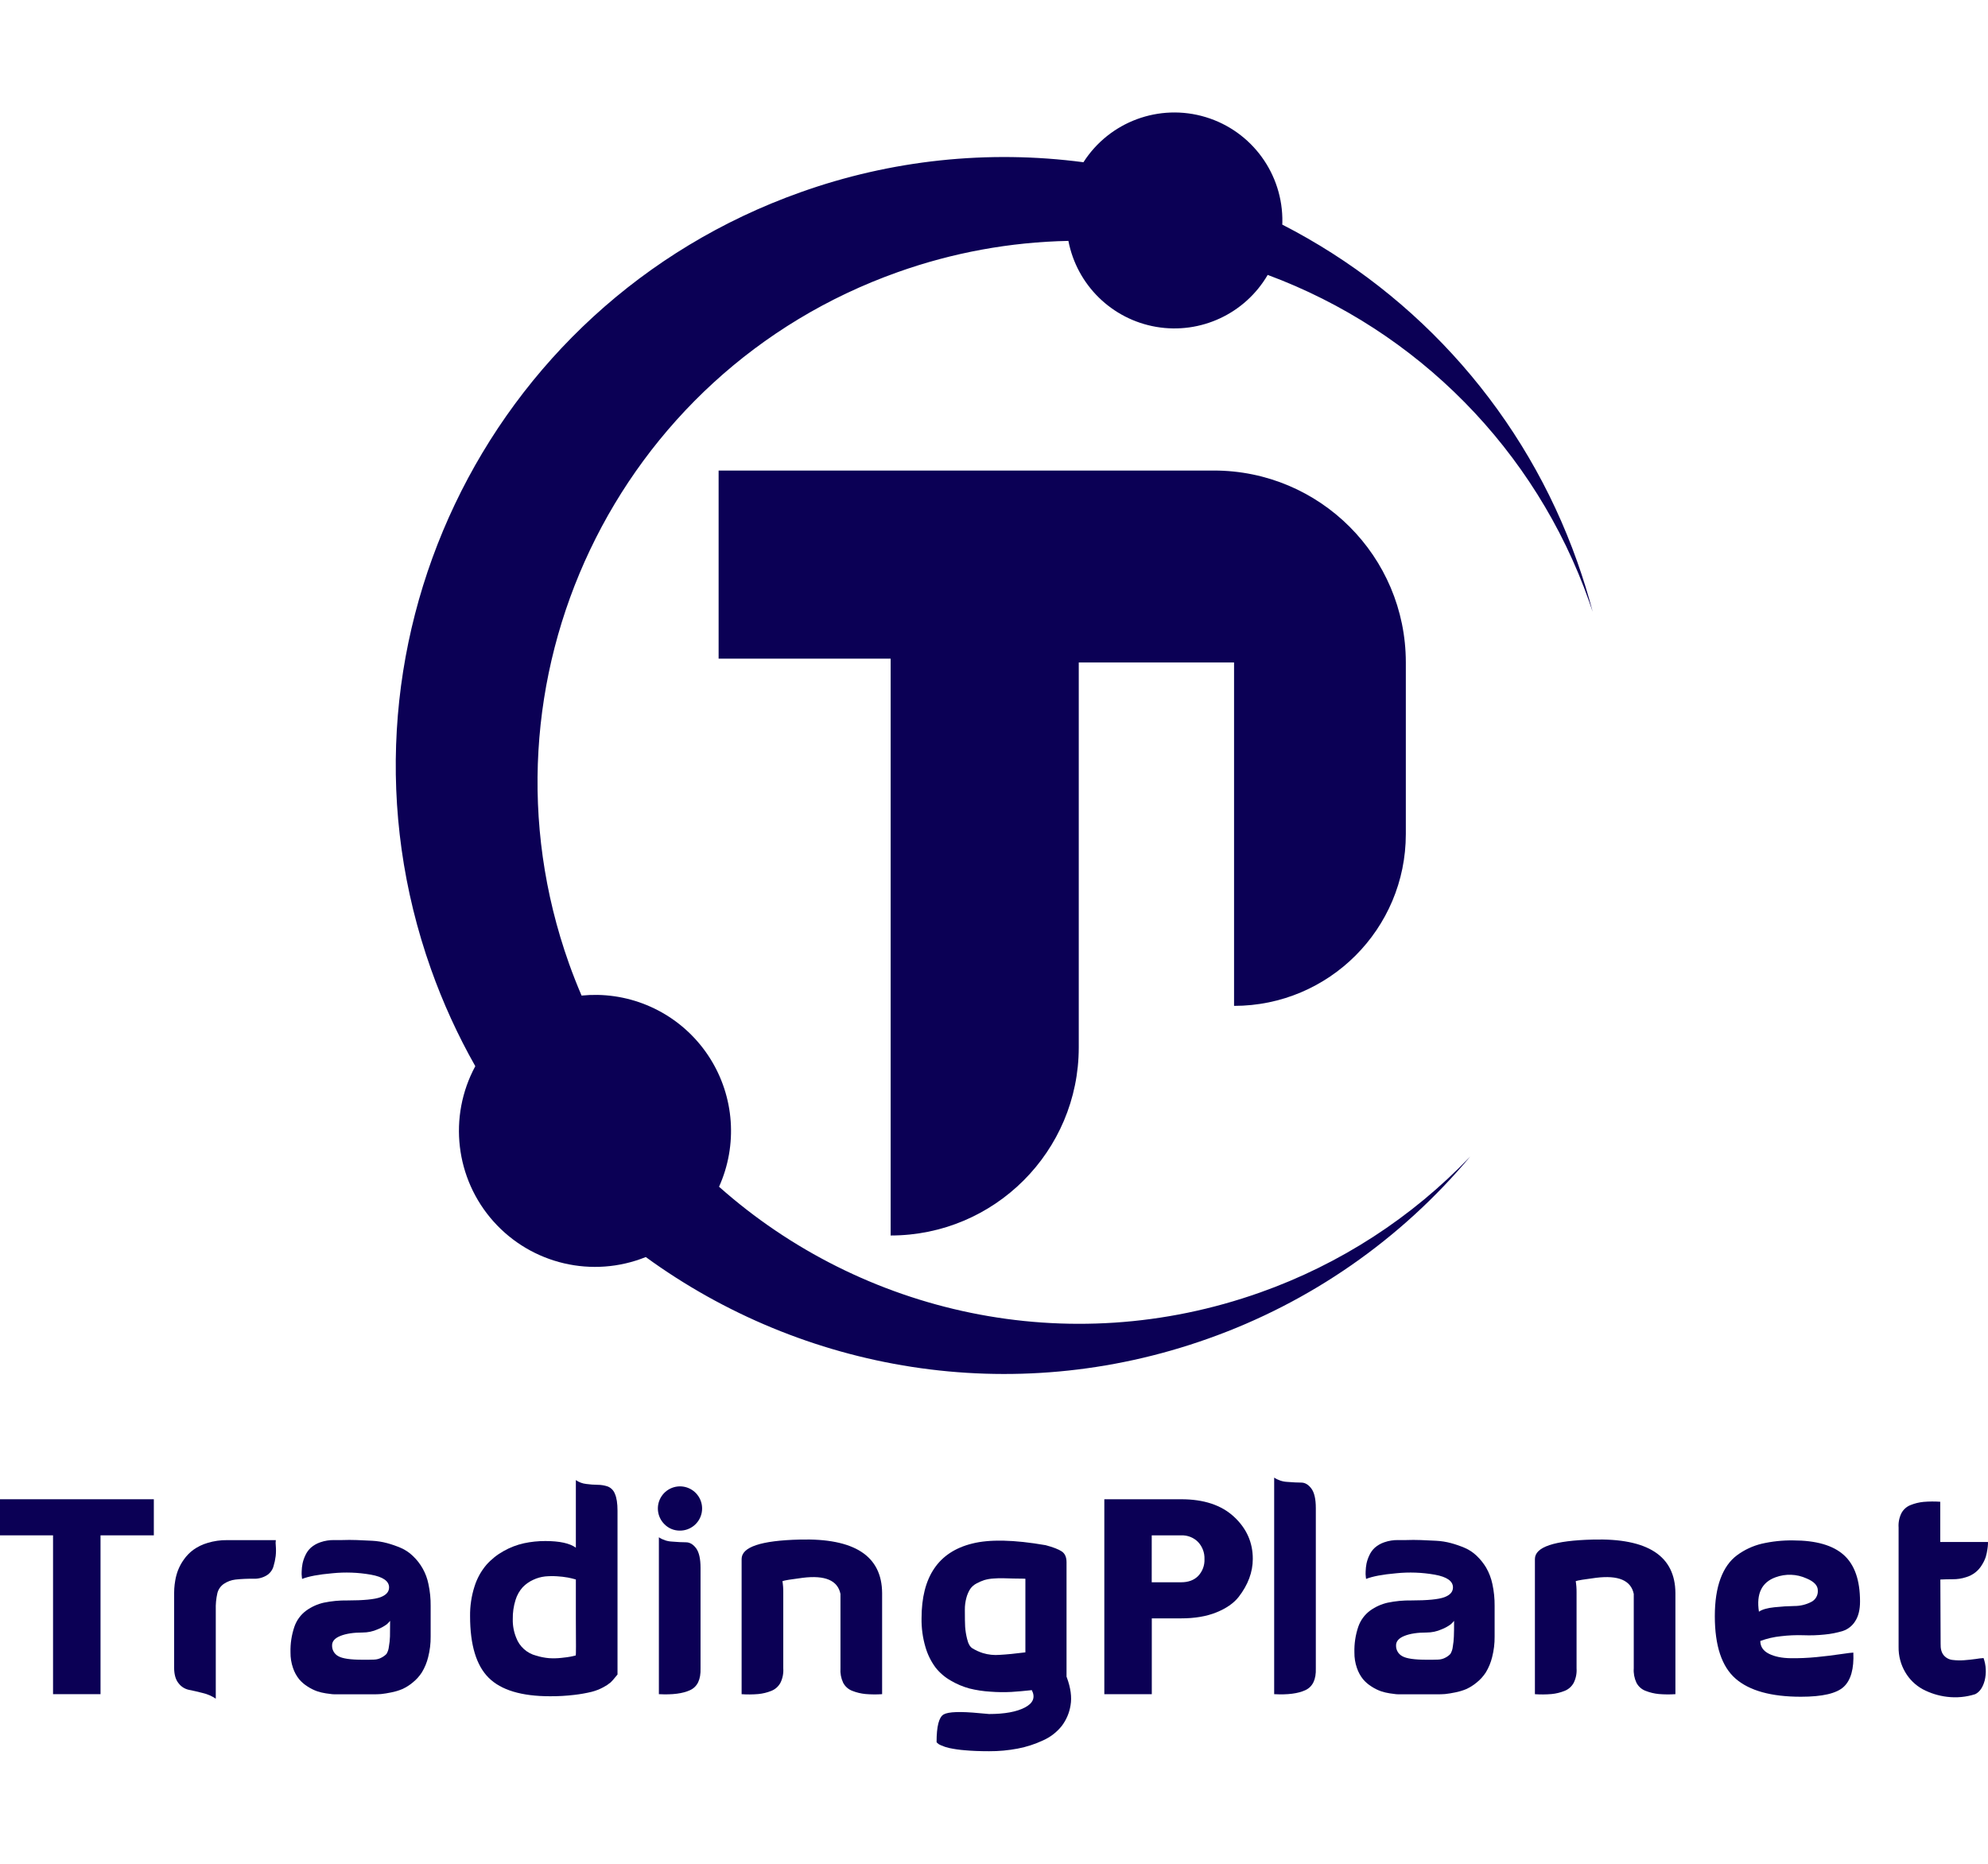
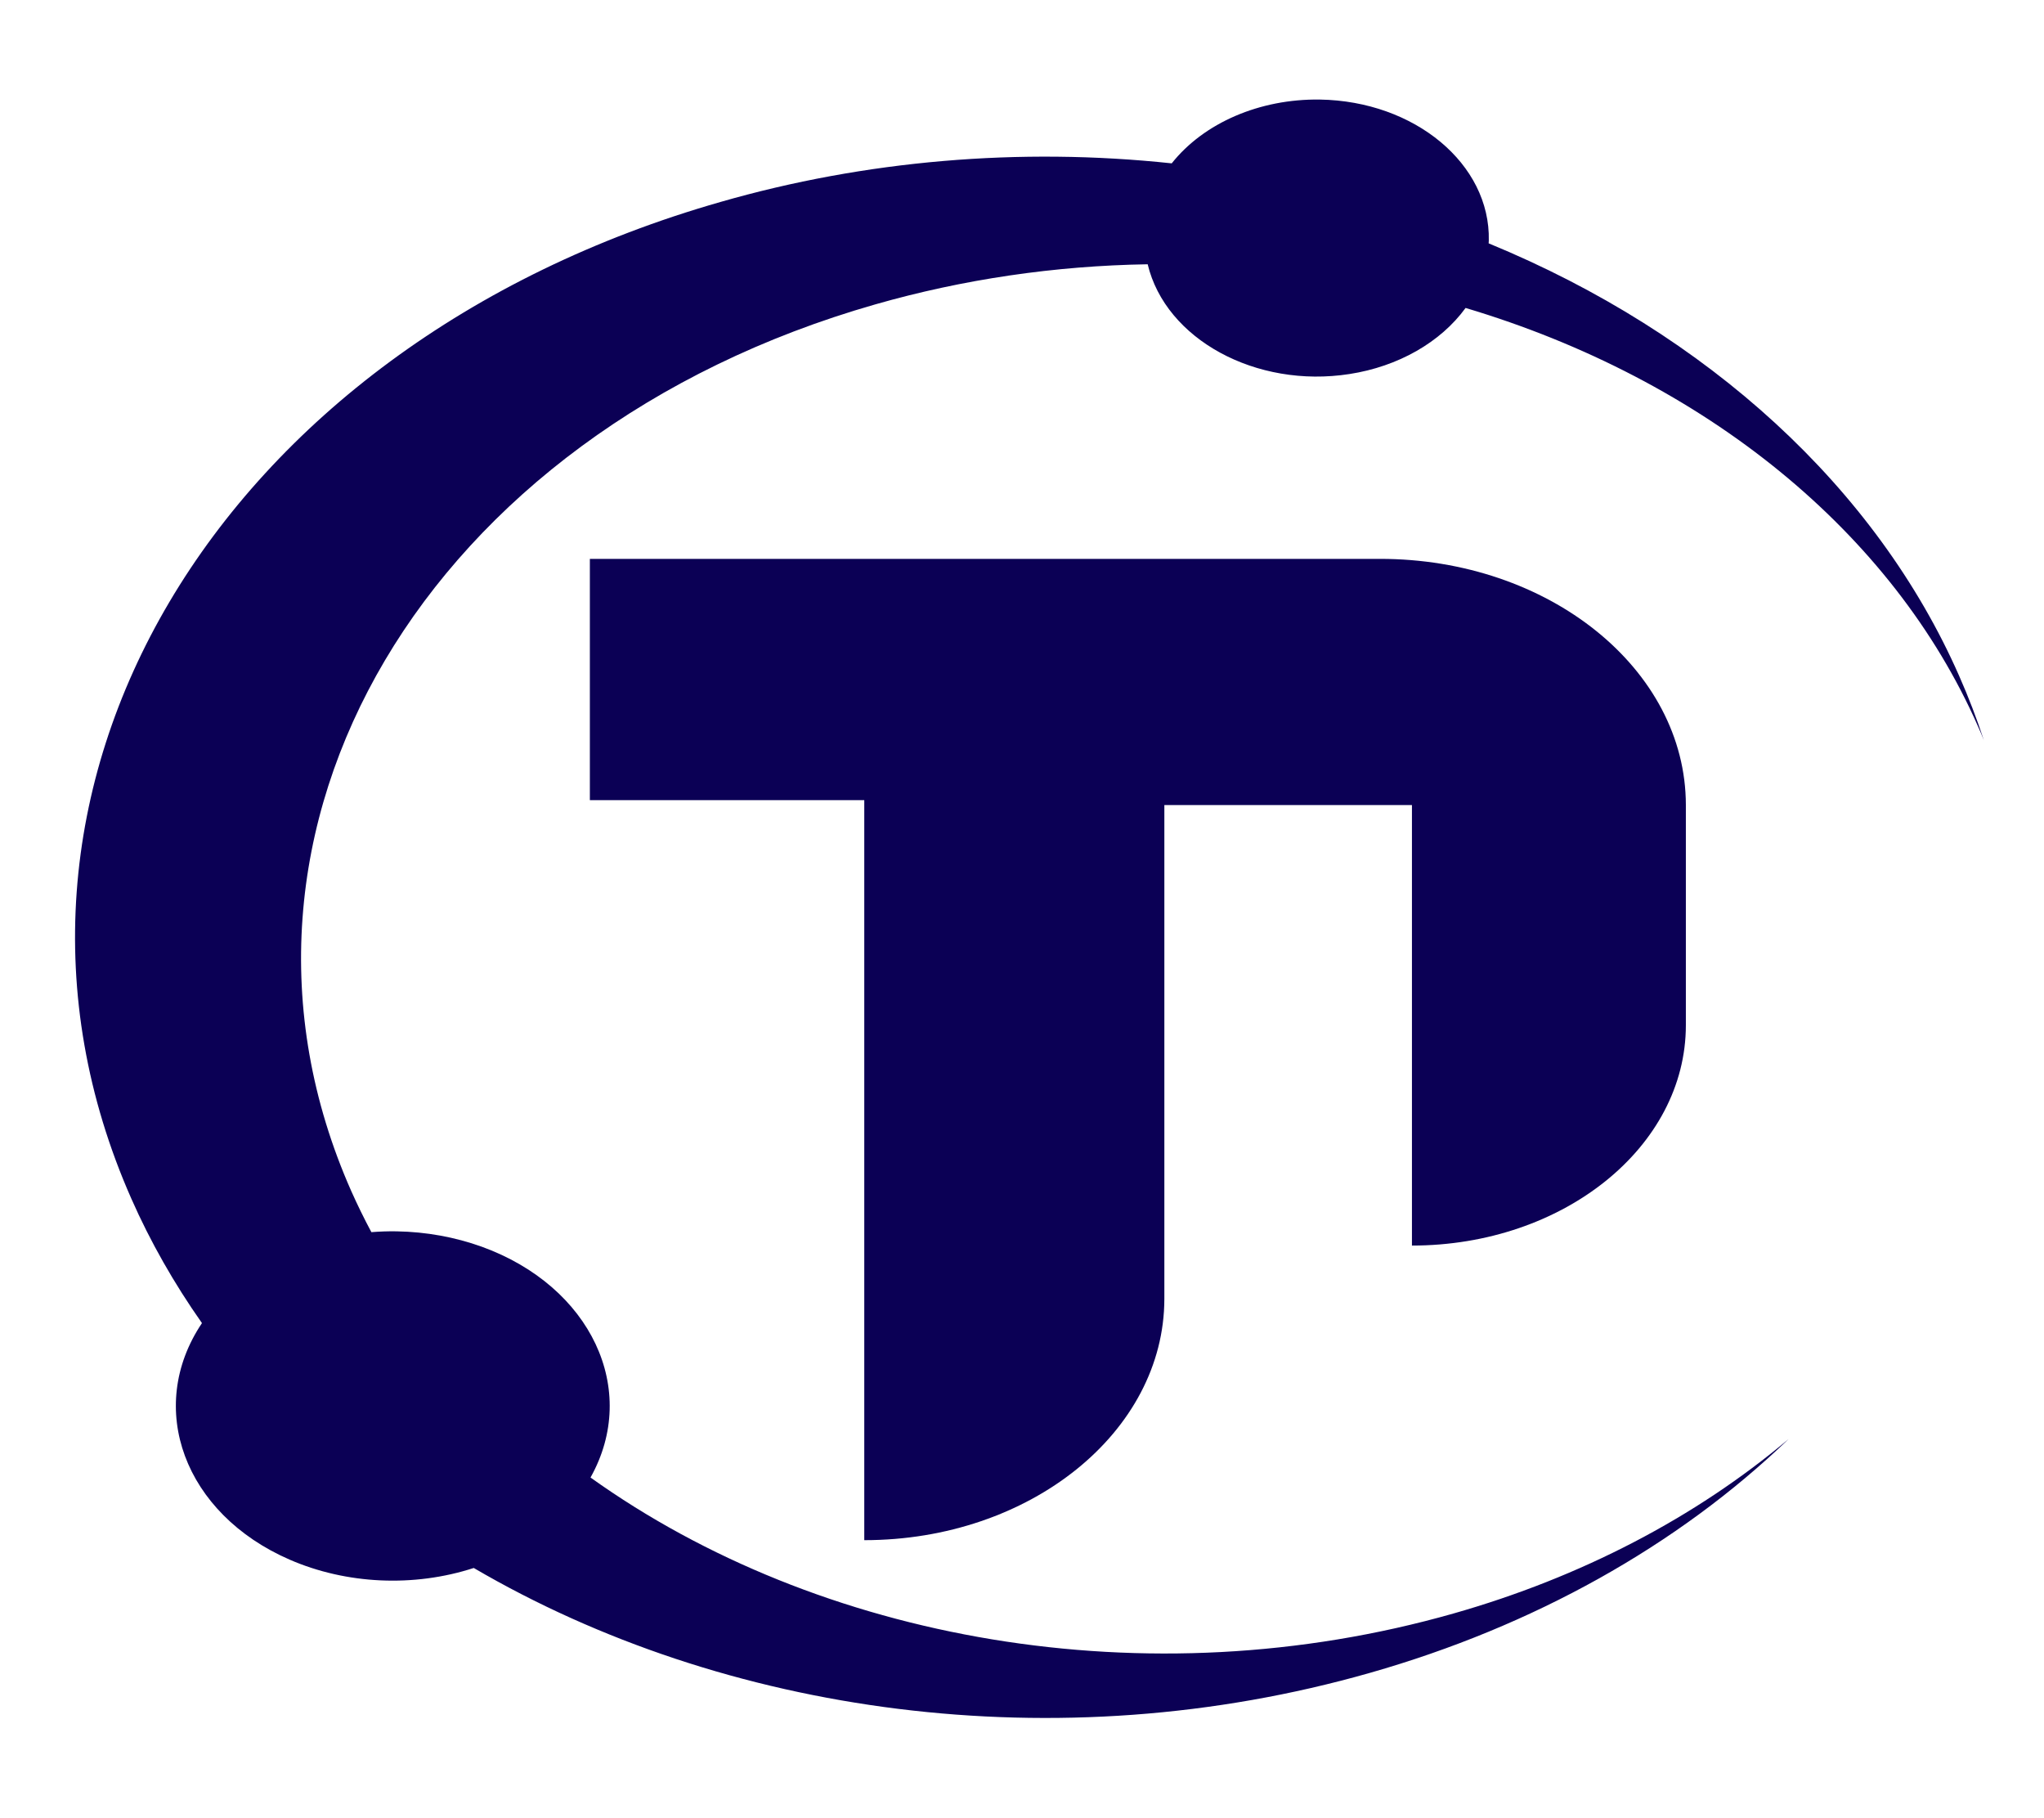
- <svg xmlns="http://www.w3.org/2000/svg" id="Layer_1" data-name="Layer 1" width="32" height="30" viewBox="0 0 1249.95 1030.46">
-   <defs>
-     <style>.cls-1{fill:#0b0055;}</style>
-   </defs>
-   <path class="cls-1" d="M753.59,1326.31v-22.69h96.72v22.69H816.79v99.86H786.94v-99.86Z" transform="translate(-753.59 -431.68)" />
-   <path class="cls-1" d="M927,1329.28A15.27,15.27,0,0,0,927,1333a32.89,32.89,0,0,1-.08,6.37,38.12,38.12,0,0,1-1.4,6.54,9.9,9.9,0,0,1-4.28,5.59,15,15,0,0,1-8.29,2.1,93.55,93.55,0,0,0-11.35.52,16.48,16.48,0,0,0-7.15,2.62,10,10,0,0,0-4.19,5.93,41.42,41.42,0,0,0-1,10.48V1429a24.63,24.63,0,0,0-8.29-3.58q-5.16-1.31-8.73-2a11,11,0,0,1-6.38-4.11q-2.79-3.4-2.79-9.86v-46.79q0-1,.09-2.88a48.09,48.09,0,0,1,.61-5.06,33.18,33.18,0,0,1,1.75-6.46,30.81,30.81,0,0,1,3.66-6.72,26.68,26.68,0,0,1,5.94-6.11,29.77,29.77,0,0,1,9-4.36,40.36,40.36,0,0,1,12.31-1.75H927Z" transform="translate(-753.59 -431.68)" />
-   <path class="cls-1" d="M943.53,1353.72a8.13,8.13,0,0,0-.17-1.4,17.37,17.37,0,0,1-.09-3.4,30.13,30.13,0,0,1,.53-4.8,23,23,0,0,1,1.74-5.15,15,15,0,0,1,3.49-4.89,17.86,17.86,0,0,1,5.94-3.4,25.27,25.27,0,0,1,8.82-1.4h4.88q4.55-.18,9.34,0c3.2.12,6.4.26,9.6.44a45.27,45.27,0,0,1,9.34,1.48,65.64,65.64,0,0,1,8.65,3,25.2,25.2,0,0,1,7.5,5,33.19,33.19,0,0,1,9.87,17.72,62.22,62.22,0,0,1,1.39,13.79v19.21a49.91,49.91,0,0,1-1.57,13,33.86,33.86,0,0,1-3.93,9.52,26.92,26.92,0,0,1-5.84,6.46,29.23,29.23,0,0,1-6.55,4.1,35.88,35.88,0,0,1-7.07,2.1,61.49,61.49,0,0,1-6.2,1c-1.46.11-3.17.17-5.15.17H964c-.35,0-.87,0-1.57-.09s-2-.23-3.93-.52a33.2,33.2,0,0,1-5.5-1.31,28.46,28.46,0,0,1-5.85-2.88,23,23,0,0,1-5.5-4.71,23.22,23.22,0,0,1-3.84-7.08,28.81,28.81,0,0,1-1.57-9.77,46.21,46.21,0,0,1,2.45-16.15,21.1,21.1,0,0,1,7.42-10.12,30.24,30.24,0,0,1,11.08-5,67.67,67.67,0,0,1,14.84-1.4q15.19,0,20.69-2c3.66-1.34,5.5-3.41,5.5-6.2q0-5.94-11.44-8a88,88,0,0,0-24.26-.88Q949.64,1351.28,943.53,1353.72Zm55.34,26.36a21.07,21.07,0,0,1-2,2.1,24.72,24.72,0,0,1-5.85,3.23,23.05,23.05,0,0,1-9.43,2q-8.55,0-13.88,2.1t-5.32,5.93a7.4,7.4,0,0,0,3.84,6.81q3.84,2.28,15.36,2.27c3.14,0,5.56,0,7.25-.09a10.21,10.21,0,0,0,4.71-1.3,11.67,11.67,0,0,0,3.06-2.27,10.77,10.77,0,0,0,1.48-4.46,43.89,43.89,0,0,0,.7-6.54C998.85,1387.76,998.87,1384.51,998.87,1380.08Z" transform="translate(-753.59 -431.68)" />
-   <path class="cls-1" d="M1115.66,1291.57a14,14,0,0,0,6.55,2.44,54.45,54.45,0,0,0,7.16.53,20,20,0,0,1,6.2,1,7.88,7.88,0,0,1,4.62,4.62q1.66,3.68,1.66,10.65v103c-.12.12-.67.79-1.66,2a29.16,29.16,0,0,1-2.7,3,25.17,25.17,0,0,1-4.54,3,31.81,31.81,0,0,1-7.33,2.88,89.76,89.76,0,0,1-10.83,1.92,122.13,122.13,0,0,1-15.36.87q-26.9,0-38.58-11.61t-11.7-38.67a58.67,58.67,0,0,1,2.79-18.76,39,39,0,0,1,7.42-13.53,41.15,41.15,0,0,1,10.91-8.73,46.27,46.27,0,0,1,12.75-4.89,63.42,63.42,0,0,1,13.44-1.4q13.44,0,19.2,4.19Zm0,87.29v-24.79a49.57,49.57,0,0,0-5-1.22,56.25,56.25,0,0,0-6.72-.79,47.77,47.77,0,0,0-7.6.09,23.52,23.52,0,0,0-7.42,2.09,21.65,21.65,0,0,0-6.63,4.63,21.1,21.1,0,0,0-4.54,8A38,38,0,0,0,1076,1379a29.06,29.06,0,0,0,2.09,11.53,18.22,18.22,0,0,0,12.66,11.43,38.59,38.59,0,0,0,8,1.57,43.71,43.71,0,0,0,7.77-.17q4.19-.44,5.84-.79c1.11-.23,2.13-.46,3.06-.7h.17Q1115.84,1401.9,1115.66,1378.86Z" transform="translate(-753.59 -431.68)" />
-   <path class="cls-1" d="M1171.27,1319.24a13.91,13.91,0,1,1,9.86,4.1A13.42,13.42,0,0,1,1171.27,1319.24Zm22.78,27.5q0-8.55-2.79-12.31c-1.87-2.5-4-3.75-6.38-3.75s-5.29-.15-8.72-.44a16.24,16.24,0,0,1-8.3-2.71v98.64q12.75.69,19.64-2.53t6.55-13.71Z" transform="translate(-753.59 -431.68)" />
-   <path class="cls-1" d="M1308.22,1362.62v63.55a68.56,68.56,0,0,1-10.47-.09,30.63,30.63,0,0,1-8.3-2,10.75,10.75,0,0,1-5.76-5.16,18.37,18.37,0,0,1-1.66-9v-46.78q-2.61-12.75-23.74-10.13c-7.33.94-11.58,1.63-12.74,2.1a40.58,40.58,0,0,1,.52,7v47.83a17.68,17.68,0,0,1-1.74,9,11.17,11.17,0,0,1-5.77,5.16,29.41,29.41,0,0,1-8.2,2,68.7,68.7,0,0,1-10.48.09v-85q0-11.34,36.49-12.22Q1308,1327.54,1308.22,1362.62Z" transform="translate(-753.59 -431.68)" />
-   <path class="cls-1" d="M1389.48,1424.77a100.49,100.49,0,0,1-13.18-.17,72.43,72.43,0,0,1-13.18-2,47.8,47.8,0,0,1-11.61-4.89,32.51,32.51,0,0,1-9.77-8.38,40.31,40.31,0,0,1-6.29-12.83,60.53,60.53,0,0,1-2.44-18q0-39.1,31.77-47,16.41-4.18,46.26,1,7.15,1.92,10.13,3.92t3,6.73v72.1a.51.51,0,0,1,.17.35q3.68,9.94,2.36,17.54a28.91,28.91,0,0,1-5.59,13.09,31.27,31.27,0,0,1-11.7,9,67.28,67.28,0,0,1-15.88,5.15,93.65,93.65,0,0,1-18.07,1.66q-8.73,0-15.28-.61a73.16,73.16,0,0,1-9.77-1.4,27.09,27.09,0,0,1-5.24-1.74,6.87,6.87,0,0,1-2.27-1.4,3.12,3.12,0,0,0-.44-.61q0-14.83,4.46-17.37t22.6-.78l5.94.52q14.67,0,22.52-4.1t4.36-10.91Q1395.16,1424.42,1389.48,1424.77Zm7.77-71.22q-2.26,0-6.46-.09t-6.54-.18a58.82,58.82,0,0,0-6,.18,26.06,26.06,0,0,0-5.85,1,29.29,29.29,0,0,0-4.8,2.09,11,11,0,0,0-4,3.49,19.76,19.76,0,0,0-2.36,5.42,27.7,27.7,0,0,0-1,7.68q0,7.5.18,10.65a44.17,44.17,0,0,0,1.22,7.59c.7,3,1.8,5,3.32,5.94a30.64,30.64,0,0,0,6.54,3,28.48,28.48,0,0,0,10.74,1.13q6.45-.35,16.06-1.57v-46.26Z" transform="translate(-753.59 -431.68)" />
-   <path class="cls-1" d="M1541.28,1341.15q0,12.4-8.91,23.92-4.71,5.94-14,9.69t-22.08,3.75h-18.51v47.66h-29.85V1303.62h48.36q21.3,0,33.17,11T1541.28,1341.15Zm-63.55,14.67h18.51q6.81,0,10.73-4a14.46,14.46,0,0,0,3.93-10.56,14.9,14.9,0,0,0-4-10.74,14.09,14.09,0,0,0-10.65-4.19h-18.51Z" transform="translate(-753.59 -431.68)" />
-   <path class="cls-1" d="M1580.91,1409.93q.35,10.48-6.55,13.71t-19.64,2.53V1290a16.29,16.29,0,0,0,8.29,2.71q5.15.43,8.73.43c2.38,0,4.51,1.25,6.37,3.75s2.8,6.61,2.8,12.31Z" transform="translate(-753.59 -431.68)" />
-   <path class="cls-1" d="M1612.5,1353.72a8.13,8.13,0,0,0-.17-1.4,17.37,17.37,0,0,1-.09-3.4,31.35,31.35,0,0,1,.52-4.8,23.57,23.57,0,0,1,1.75-5.15,14.87,14.87,0,0,1,3.49-4.89,17.75,17.75,0,0,1,5.94-3.4,25.21,25.21,0,0,1,8.81-1.4h4.89q4.54-.18,9.34,0c3.2.12,6.4.26,9.6.44a45.37,45.37,0,0,1,9.34,1.48,65,65,0,0,1,8.64,3,25.12,25.12,0,0,1,7.51,5,35.73,35.73,0,0,1,5.94,7.42,35.2,35.2,0,0,1,3.92,10.3,62.19,62.19,0,0,1,1.4,13.79v19.21a49.91,49.91,0,0,1-1.57,13,34.16,34.16,0,0,1-3.93,9.52,26.75,26.75,0,0,1-5.85,6.46,29.19,29.19,0,0,1-6.54,4.1,35.88,35.88,0,0,1-7.07,2.1,61.92,61.92,0,0,1-6.2,1c-1.46.11-3.17.17-5.15.17h-24.09c-.35,0-.88,0-1.58-.09s-2-.23-3.92-.52a33,33,0,0,1-5.5-1.31,28,28,0,0,1-5.85-2.88,22.77,22.77,0,0,1-5.5-4.71,23.22,23.22,0,0,1-3.84-7.08,28.57,28.57,0,0,1-1.57-9.77,46.46,46.46,0,0,1,2.44-16.15,21.23,21.23,0,0,1,7.42-10.12,30.29,30.29,0,0,1,11.09-5,67.67,67.67,0,0,1,14.84-1.4q15.18,0,20.68-2t5.5-6.2q0-5.94-11.43-8a88,88,0,0,0-24.27-.88Q1618.62,1351.28,1612.5,1353.72Zm55.34,26.36a20.22,20.22,0,0,1-2,2.1,24.38,24.38,0,0,1-5.84,3.23,23.05,23.05,0,0,1-9.43,2q-8.57,0-13.88,2.1t-5.33,5.93a7.39,7.39,0,0,0,3.85,6.81c2.55,1.52,7.68,2.27,15.36,2.27,3.14,0,5.56,0,7.24-.09a10.21,10.21,0,0,0,4.72-1.3,11.42,11.42,0,0,0,3-2.27,10.74,10.74,0,0,0,1.49-4.46,45.19,45.19,0,0,0,.69-6.54C1667.81,1387.76,1667.84,1384.51,1667.84,1380.08Z" transform="translate(-753.59 -431.68)" />
-   <path class="cls-1" d="M1807,1362.62v63.55a68.7,68.7,0,0,1-10.48-.09,30.56,30.56,0,0,1-8.29-2,10.68,10.68,0,0,1-5.76-5.16,18.26,18.26,0,0,1-1.66-9v-46.78q-2.61-12.75-23.74-10.13c-7.33.94-11.58,1.63-12.74,2.1a41.62,41.62,0,0,1,.52,7v47.83a17.68,17.68,0,0,1-1.75,9,11.11,11.11,0,0,1-5.76,5.16,29.49,29.49,0,0,1-8.2,2,68.72,68.72,0,0,1-10.48.09v-85q0-11.34,36.49-12.22Q1806.8,1327.54,1807,1362.62Z" transform="translate(-753.59 -431.68)" />
-   <path class="cls-1" d="M1865.81,1400.77q5.4,2.7,13.7,2.79a147,147,0,0,0,16.24-.7q7.93-.78,15-1.83c4.72-.7,7.42-1,8.12-1q.69,15.19-6,21.48t-27,6.28q-27.93,0-41-11.35t-13.09-39.28q0-14,3.57-23.65t10.48-14.75a43.11,43.11,0,0,1,15.36-7.16,83,83,0,0,1,19.82-2.1q21.64,0,31.86,9.17t10.21,29.24q0,7.68-3,12.31a14.46,14.46,0,0,1-7.77,6.2,56.81,56.81,0,0,1-11.52,2.27,92.49,92.49,0,0,1-13.27.43,92.84,92.84,0,0,0-14.14.61,53.12,53.12,0,0,0-13,3Q1860.4,1398.07,1865.81,1400.77Zm3.4-29.24q6.72-.71,12.57-.79a23,23,0,0,0,10.39-2.44,7.5,7.5,0,0,0,4.36-7.42q0-4.55-7.15-7.51a25.56,25.56,0,0,0-19.38-.7q-13.1,4.72-10.48,21.65Q1862.49,1372.22,1869.21,1371.53Z" transform="translate(-753.59 -431.68)" />
-   <path class="cls-1" d="M2000.75,1403.47a24.82,24.82,0,0,1,.7,14.15q-1.74,6.45-5.93,8.55a41.53,41.53,0,0,1-17.72,1.66,43.79,43.79,0,0,1-15.37-4.8,28.71,28.71,0,0,1-10.91-10.65,30.32,30.32,0,0,1-4.19-15.89v-75.07a17.62,17.62,0,0,1,1.75-9,11.13,11.13,0,0,1,5.76-5.15,29.77,29.77,0,0,1,8.2-2,70.16,70.16,0,0,1,10.48-.08v25.31h30v1.31a30.09,30.09,0,0,1-.35,3.23,32.27,32.27,0,0,1-1,4.71,22.06,22.06,0,0,1-2.36,5,17.1,17.1,0,0,1-10,7.85,26.18,26.18,0,0,1-8.55,1.31c-2.79,0-5.35.07-7.68.18l.17,40.33c-.11,3.14.53,5.56,1.92,7.24a8.37,8.37,0,0,0,5.68,3,36.46,36.46,0,0,0,7.16.17q3.57-.26,7.33-.78A46.09,46.09,0,0,1,2000.75,1403.47Z" transform="translate(-753.59 -431.68)" />
-   <path class="cls-1" d="M1516.8,656.84H1205.42V775.12h108.16v362.67h0a118.29,118.29,0,0,0,118.28-118.28v-242h97.64V993.42h0a108,108,0,0,0,108-108v-108h0A120.66,120.66,0,0,0,1516.8,656.84Z" transform="translate(-753.59 -431.68)" />
-   <path class="cls-1" d="M1318,532.12a340,340,0,0,1,107.34-19.67,67.91,67.91,0,0,0,125.31,21.39,339.63,339.63,0,0,1,202,205q1.21,3.42,2.35,6.84-4.14-15.78-9.71-31.47a381.09,381.09,0,0,0-185.48-212c0-.47.05-.93.06-1.4A67.9,67.9,0,0,0,1434.8,463a380.83,380.83,0,0,0-177.9,18.89c-199,70.73-303,289.42-232.32,488.45a384.64,384.64,0,0,0,27.85,61,85.53,85.53,0,0,0,107.19,120c98.62,71.78,229.8,95.27,353.41,51.35a380.59,380.59,0,0,0,165-114.6A338.87,338.87,0,0,1,1546,1173.58c-121.17,43.06-250.52,13.33-340.31-66.45a85.53,85.53,0,0,0-76.44-120.61,87.93,87.93,0,0,0-10,.42c-2.81-6.58-5.46-13.28-7.9-20.12C1048.31,789.69,1140.87,595.06,1318,532.12Z" transform="translate(-753.59 -431.68)" />
+ <svg xmlns="http://www.w3.org/2000/svg" version="1.1" id="Layer_1" width="45" height="40" viewBox="0 0 1249.9 1030.5" style="enable-background:new 0 0 1249.9 1030.5;" xml:space="preserve">
+   <style type="text/css">
+ 	.st0{fill:#0B0055;}
+ </style>
+   <path class="st0" d="M843.7,301.4h-483v147.5h167.8v452.4l0,0c101.3,0,183.4-66.1,183.5-147.5V451.9h151.4v269.3l0,0  c92.5,0,167.5-60.3,167.5-134.7l0,0V451.8l0,0C1030.8,368.7,947,301.3,843.7,301.4z" />
+   <path class="st0" d="M535.3,145.8c53.5-15.3,109.7-23.6,166.5-24.5c11,45.9,66.3,76,123.4,67.1c29.8-4.6,55.7-19.4,71-40.4  c146.4,43.7,261.2,137.3,313.3,255.7c1.3,2.8,2.5,5.7,3.6,8.5c-4.3-13.1-9.3-26.2-15.1-39.3c-50.4-114.5-153.3-209.1-287.7-264.4  c0-0.6,0.1-1.2,0.1-1.7c1-46.8-45.3-85.3-103.4-86.2c-36.6-0.5-70.8,14.2-90.5,39c-93-9.9-187.6-1.8-275.9,23.6  c-308.7,88.2-470,361-360.3,609.3c11.6,26.3,26.1,51.8,43.2,76.1c-34.8,51.8-10.8,116.6,53.6,144.6c34.7,15.1,76,17,112.6,5.1  c153,89.5,356.4,118.8,548.1,64.1c99.7-28.4,188.1-77.7,255.9-142.9c-56.9,48-127.1,84.5-204.8,106.6  C701,999.6,500.4,962.6,361.1,863c30.1-53.7,0.3-116.9-66.5-141.1c-16.4-5.9-34.1-9.1-52-9.4c-5.2-0.1-10.4,0.1-15.5,0.5  c-4.4-8.2-8.5-16.6-12.3-25.1C117,467.1,260.6,224.3,535.3,145.8z" />
</svg>
